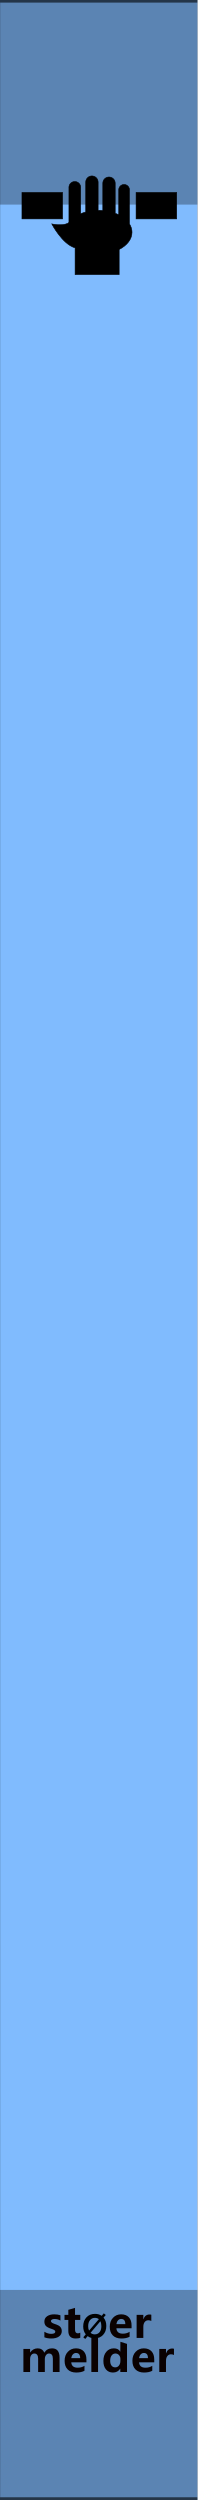
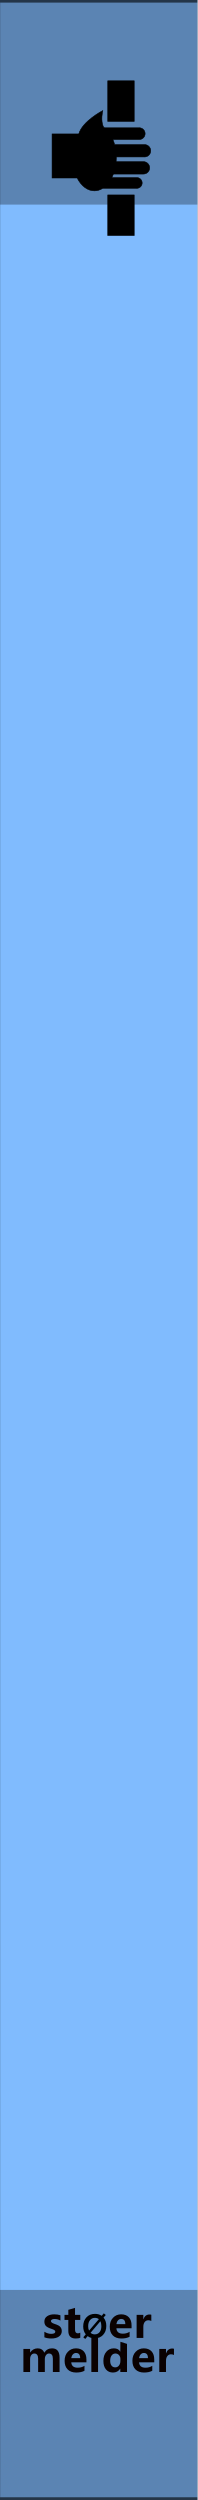
<svg xmlns="http://www.w3.org/2000/svg" width="100%" height="100%" viewBox="0 0 30 380" version="1.1" xml:space="preserve" style="fill-rule:evenodd;clip-rule:evenodd;stroke-linecap:round;stroke-linejoin:round;stroke-miterlimit:1.5;">
  <g id="panel" transform="matrix(0.834722,0,0,1.04324,-811.337,250.623)">
    <g transform="matrix(0.599002,0,0,0.958552,971.985,-240.242)">
      <rect x="0" y="0" width="60" height="380" style="fill:rgb(128,187,254);" />
    </g>
    <g transform="matrix(0.212535,0,0,1.76292,978.368,-852.772)">
      <rect x="-30.034" y="347.456" width="169.102" height="16.91" style="fill:rgb(4,4,4);fill-opacity:0.3;" />
    </g>
    <g transform="matrix(0.212535,0,0,1.81961,978.368,-538.829)">
      <rect x="-30.034" y="347.456" width="169.102" height="16.91" style="fill:rgb(4,4,4);fill-opacity:0.3;" />
    </g>
    <g transform="matrix(1.60469,0,0,25.5659,911.989,-292.473)">
      <rect x="37.388" y="2.043" width="22.397" height="14.247" style="fill:none;stroke:black;stroke-opacity:0.6;stroke-width:0.03px;" />
    </g>
    <g transform="matrix(0.72137,0,0,0.72137,275.731,27.4823)">
      <g transform="matrix(1.198,0,0,0.958552,893.633,-224.914)">
        <g transform="matrix(9,0,0,9,64.0056,347.267)">
          <path d="M0.919,0L0.762,0L0.762,-0.308C0.762,-0.391 0.732,-0.432 0.671,-0.432C0.643,-0.432 0.62,-0.42 0.602,-0.395C0.583,-0.369 0.574,-0.339 0.574,-0.303L0.574,0L0.417,0L0.417,-0.312C0.417,-0.392 0.387,-0.432 0.327,-0.432C0.298,-0.432 0.274,-0.42 0.256,-0.396C0.238,-0.372 0.229,-0.341 0.229,-0.301L0.229,0L0.072,0L0.072,-0.54L0.229,-0.54L0.229,-0.456L0.231,-0.456C0.25,-0.486 0.275,-0.51 0.307,-0.528C0.338,-0.545 0.371,-0.553 0.405,-0.553C0.481,-0.553 0.533,-0.519 0.561,-0.451C0.603,-0.519 0.663,-0.553 0.743,-0.553C0.86,-0.553 0.919,-0.481 0.919,-0.335L0.919,0Z" style="fill:rgb(10,1,1);fill-rule:nonzero;" />
        </g>
        <g transform="matrix(9,0,0,9,72.978,347.267)">
          <path d="M0.551,-0.226L0.196,-0.226C0.201,-0.142 0.252,-0.1 0.347,-0.1C0.407,-0.1 0.459,-0.115 0.505,-0.144L0.505,-0.028C0.456,-0.001 0.391,0.013 0.312,0.013C0.226,0.013 0.159,-0.011 0.111,-0.06C0.063,-0.108 0.04,-0.176 0.04,-0.262C0.04,-0.348 0.065,-0.419 0.116,-0.472C0.167,-0.526 0.23,-0.553 0.307,-0.553C0.384,-0.553 0.443,-0.53 0.487,-0.484C0.53,-0.437 0.551,-0.374 0.551,-0.292L0.551,-0.226ZM0.404,-0.324C0.404,-0.405 0.372,-0.445 0.306,-0.445C0.279,-0.445 0.255,-0.434 0.234,-0.412C0.214,-0.39 0.201,-0.361 0.195,-0.324L0.404,-0.324Z" style="fill:rgb(10,1,1);fill-rule:nonzero;" />
        </g>
        <g transform="matrix(9,0,0,9,78.3513,347.267)">
          <rect x="0.069" y="-0.799" width="0.157" height="0.799" style="fill:rgb(10,1,1);fill-rule:nonzero;" />
        </g>
        <g transform="matrix(9,0,0,9,81.1494,347.267)">
          <path d="M0.593,0L0.436,0L0.436,-0.076L0.433,-0.076C0.395,-0.017 0.339,0.013 0.264,0.013C0.195,0.013 0.141,-0.011 0.1,-0.06C0.06,-0.108 0.04,-0.174 0.04,-0.258C0.04,-0.346 0.062,-0.418 0.108,-0.472C0.153,-0.526 0.212,-0.553 0.286,-0.553C0.356,-0.553 0.405,-0.528 0.433,-0.477L0.436,-0.477L0.438,-0.707L0.593,-0.658L0.593,0ZM0.438,-0.306C0.438,-0.342 0.427,-0.372 0.405,-0.396C0.383,-0.42 0.356,-0.432 0.323,-0.432C0.284,-0.432 0.254,-0.417 0.232,-0.386C0.21,-0.356 0.199,-0.315 0.199,-0.263C0.199,-0.213 0.21,-0.175 0.231,-0.148C0.252,-0.121 0.281,-0.108 0.318,-0.108C0.353,-0.108 0.382,-0.122 0.404,-0.15C0.427,-0.179 0.438,-0.215 0.438,-0.261L0.438,-0.306Z" style="fill:rgb(10,1,1);fill-rule:nonzero;" />
        </g>
        <g transform="matrix(9,0,0,9,87.2654,347.267)">
          <path d="M0.551,-0.226L0.196,-0.226C0.201,-0.142 0.252,-0.1 0.347,-0.1C0.407,-0.1 0.459,-0.115 0.505,-0.144L0.505,-0.028C0.456,-0.001 0.391,0.013 0.312,0.013C0.226,0.013 0.159,-0.011 0.111,-0.06C0.063,-0.108 0.04,-0.176 0.04,-0.262C0.04,-0.348 0.065,-0.419 0.116,-0.472C0.167,-0.526 0.23,-0.553 0.307,-0.553C0.384,-0.553 0.443,-0.53 0.487,-0.484C0.53,-0.437 0.551,-0.374 0.551,-0.292L0.551,-0.226ZM0.404,-0.324C0.404,-0.405 0.372,-0.445 0.306,-0.445C0.279,-0.445 0.255,-0.434 0.234,-0.412C0.214,-0.39 0.201,-0.361 0.195,-0.324L0.404,-0.324Z" style="fill:rgb(10,1,1);fill-rule:nonzero;" />
        </g>
        <g transform="matrix(9,0,0,9,92.6386,347.267)">
          <path d="M0.416,-0.397C0.397,-0.408 0.374,-0.414 0.346,-0.414C0.31,-0.414 0.282,-0.4 0.261,-0.373C0.24,-0.345 0.229,-0.308 0.229,-0.26L0.229,0L0.072,0L0.072,-0.54L0.229,-0.54L0.229,-0.438L0.231,-0.438C0.257,-0.512 0.305,-0.549 0.374,-0.549C0.392,-0.549 0.406,-0.547 0.416,-0.543L0.416,-0.397Z" style="fill:rgb(10,1,1);fill-rule:nonzero;" />
        </g>
      </g>
      <g transform="matrix(1.198,0,0,0.958552,893.495,-231.786)">
        <g transform="matrix(9,0,0,9,68.6657,347.267)">
          <path d="M0.058,-0.145C0.112,-0.112 0.165,-0.096 0.216,-0.096C0.281,-0.096 0.314,-0.113 0.314,-0.148C0.314,-0.173 0.287,-0.193 0.233,-0.21C0.166,-0.231 0.12,-0.254 0.095,-0.28C0.07,-0.305 0.058,-0.34 0.058,-0.383C0.058,-0.436 0.079,-0.478 0.122,-0.508C0.165,-0.538 0.221,-0.553 0.291,-0.553C0.34,-0.553 0.388,-0.546 0.434,-0.531L0.434,-0.407C0.392,-0.432 0.346,-0.444 0.295,-0.444C0.27,-0.444 0.25,-0.44 0.235,-0.431C0.22,-0.422 0.212,-0.41 0.212,-0.396C0.212,-0.371 0.235,-0.351 0.28,-0.335C0.329,-0.319 0.366,-0.304 0.39,-0.291C0.415,-0.278 0.434,-0.26 0.447,-0.238C0.459,-0.216 0.466,-0.191 0.466,-0.163C0.466,-0.107 0.444,-0.064 0.399,-0.033C0.354,-0.002 0.295,0.013 0.22,0.013C0.162,0.013 0.107,0.004 0.058,-0.015L0.058,-0.145Z" style="fill:rgb(10,1,1);fill-rule:nonzero;" />
        </g>
        <g transform="matrix(9,0,0,9,73.2436,347.267)">
          <path d="M0.39,-0.006C0.366,0.007 0.33,0.013 0.282,0.013C0.167,0.013 0.11,-0.047 0.11,-0.167L0.11,-0.422L0.021,-0.422L0.021,-0.54L0.11,-0.54L0.11,-0.659L0.267,-0.704L0.267,-0.54L0.39,-0.54L0.39,-0.422L0.267,-0.422L0.267,-0.195C0.267,-0.137 0.289,-0.108 0.335,-0.108C0.353,-0.108 0.371,-0.114 0.39,-0.124L0.39,-0.006Z" style="fill:rgb(10,1,1);fill-rule:nonzero;" />
        </g>
        <g transform="matrix(6.6,0,0,6.6,77.1051,347.267)">
          <path d="M0.106,0.032L0.043,-0.021L0.122,-0.115C0.067,-0.183 0.04,-0.268 0.04,-0.368C0.04,-0.487 0.075,-0.584 0.144,-0.658C0.213,-0.732 0.305,-0.769 0.418,-0.769C0.5,-0.769 0.571,-0.748 0.63,-0.706L0.698,-0.785L0.761,-0.733L0.689,-0.65C0.748,-0.581 0.778,-0.493 0.778,-0.384C0.778,-0.266 0.743,-0.17 0.674,-0.097C0.605,-0.023 0.516,0.013 0.406,0.013C0.32,0.013 0.246,-0.011 0.182,-0.059L0.106,0.032ZM0.54,-0.6C0.506,-0.628 0.463,-0.642 0.413,-0.642C0.349,-0.642 0.297,-0.617 0.258,-0.569C0.218,-0.52 0.199,-0.455 0.199,-0.375C0.199,-0.319 0.208,-0.273 0.227,-0.234L0.54,-0.6ZM0.275,-0.165C0.311,-0.131 0.356,-0.114 0.409,-0.114C0.473,-0.114 0.524,-0.137 0.563,-0.184C0.601,-0.231 0.62,-0.294 0.62,-0.374C0.62,-0.435 0.61,-0.488 0.588,-0.533L0.275,-0.165Z" style="fill-rule:nonzero;" />
        </g>
        <g transform="matrix(9,0,0,9,82.6053,347.267)">
          <path d="M0.551,-0.226L0.196,-0.226C0.201,-0.142 0.252,-0.1 0.347,-0.1C0.407,-0.1 0.459,-0.115 0.505,-0.144L0.505,-0.028C0.456,-0.001 0.391,0.013 0.312,0.013C0.226,0.013 0.159,-0.011 0.111,-0.06C0.063,-0.108 0.04,-0.176 0.04,-0.262C0.04,-0.348 0.065,-0.419 0.116,-0.472C0.167,-0.526 0.23,-0.553 0.307,-0.553C0.384,-0.553 0.443,-0.53 0.487,-0.484C0.53,-0.437 0.551,-0.374 0.551,-0.292L0.551,-0.226ZM0.404,-0.324C0.404,-0.405 0.372,-0.445 0.306,-0.445C0.279,-0.445 0.255,-0.434 0.234,-0.412C0.214,-0.39 0.201,-0.361 0.195,-0.324L0.404,-0.324Z" style="fill:rgb(10,1,1);fill-rule:nonzero;" />
        </g>
        <g transform="matrix(9,0,0,9,87.9786,347.267)">
          <path d="M0.416,-0.397C0.397,-0.408 0.374,-0.414 0.346,-0.414C0.31,-0.414 0.282,-0.4 0.261,-0.373C0.24,-0.345 0.229,-0.308 0.229,-0.26L0.229,0L0.072,0L0.072,-0.54L0.229,-0.54L0.229,-0.438L0.231,-0.438C0.257,-0.512 0.305,-0.549 0.374,-0.549C0.392,-0.549 0.406,-0.547 0.416,-0.543L0.416,-0.397Z" style="fill:rgb(10,1,1);fill-rule:nonzero;" />
        </g>
      </g>
    </g>
-     <g id="_1528253588" transform="matrix(0.0973378,0,0,0.0778824,990.194,-209.082)">
+     <g id="_1528253588" transform="matrix(5.96022e-18,0.0778824,-0.0973378,4.76892e-18,992.53,-217.091)">
      <g transform="matrix(1,0,0,1,-240,-240)">
        <g id="Layer-2">
          <rect id="rect4148" x="94.001" y="200.001" width="75.998" height="49.498" style="stroke:black;stroke-width:1px;stroke-linecap:butt;stroke-linejoin:miter;stroke-miterlimit:4;" />
          <rect id="rect4148-9" x="307.501" y="200.001" width="75.998" height="49.498" style="stroke:black;stroke-width:1px;stroke-linecap:butt;stroke-linejoin:miter;stroke-miterlimit:4;" />
        </g>
        <g id="Layer-3">
          <path id="path4166" d="M224.892,169.113C224.891,169.113 224.891,169.113 224.89,169.113C218.527,169.113 213.29,174.35 213.29,180.714C213.29,180.714 213.29,180.714 213.29,180.715C213.293,180.843 213.297,180.97 213.304,181.098L213.304,236.629C210.016,237.517 206.851,238.587 203.841,239.828L203.841,191.543C203.87,191.229 203.886,190.915 203.888,190.6C203.888,190.6 203.888,190.599 203.888,190.599C203.888,184.551 198.911,179.574 192.863,179.574L192.862,179.574C186.814,179.574 181.837,184.551 181.837,190.599C181.837,190.599 181.837,190.6 181.837,190.6C181.839,190.92 181.856,191.24 181.886,191.559L181.886,255.543C181.463,256.085 181.059,256.633 180.673,257.188C169.514,263.523 149.72,258.838 149.72,258.838C149.72,258.838 169.359,296.853 193.407,303.717L193.407,353.678L275.841,353.678L275.841,306.721C291,298.961 299.88,287.037 299.888,274.432C299.87,269.055 298.238,263.733 295.085,258.77L295.085,196.227C295.123,195.876 295.143,195.524 295.144,195.172C295.144,195.172 295.144,195.172 295.144,195.172C295.144,189.65 290.6,185.105 285.077,185.105L285.077,185.105C279.555,185.105 275.011,189.65 275.011,195.172C275.011,195.172 275.011,195.172 275.011,195.172C275.014,195.501 275.034,195.829 275.069,196.156L275.069,241.801C272.954,240.744 270.738,239.776 268.435,238.904L268.435,182.955C268.44,182.865 268.445,182.775 268.448,182.686C268.448,176.322 263.212,171.086 256.849,171.086C256.848,171.086 256.848,171.086 256.847,171.086C250.484,171.086 245.248,176.322 245.247,182.686C245.25,182.813 245.254,182.941 245.261,183.068L245.261,233.811C242.636,233.577 239.99,233.453 237.341,233.439C237.053,233.445 236.765,233.451 236.478,233.459L236.478,180.984C236.483,180.895 236.488,180.805 236.491,180.715C236.491,180.714 236.491,180.714 236.491,180.714C236.491,174.35 231.255,169.114 224.892,169.113L224.892,169.113Z" style="fill-rule:nonzero;stroke:black;stroke-width:1px;stroke-linecap:butt;stroke-linejoin:miter;stroke-miterlimit:4;" />
        </g>
      </g>
    </g>
  </g>
</svg>
